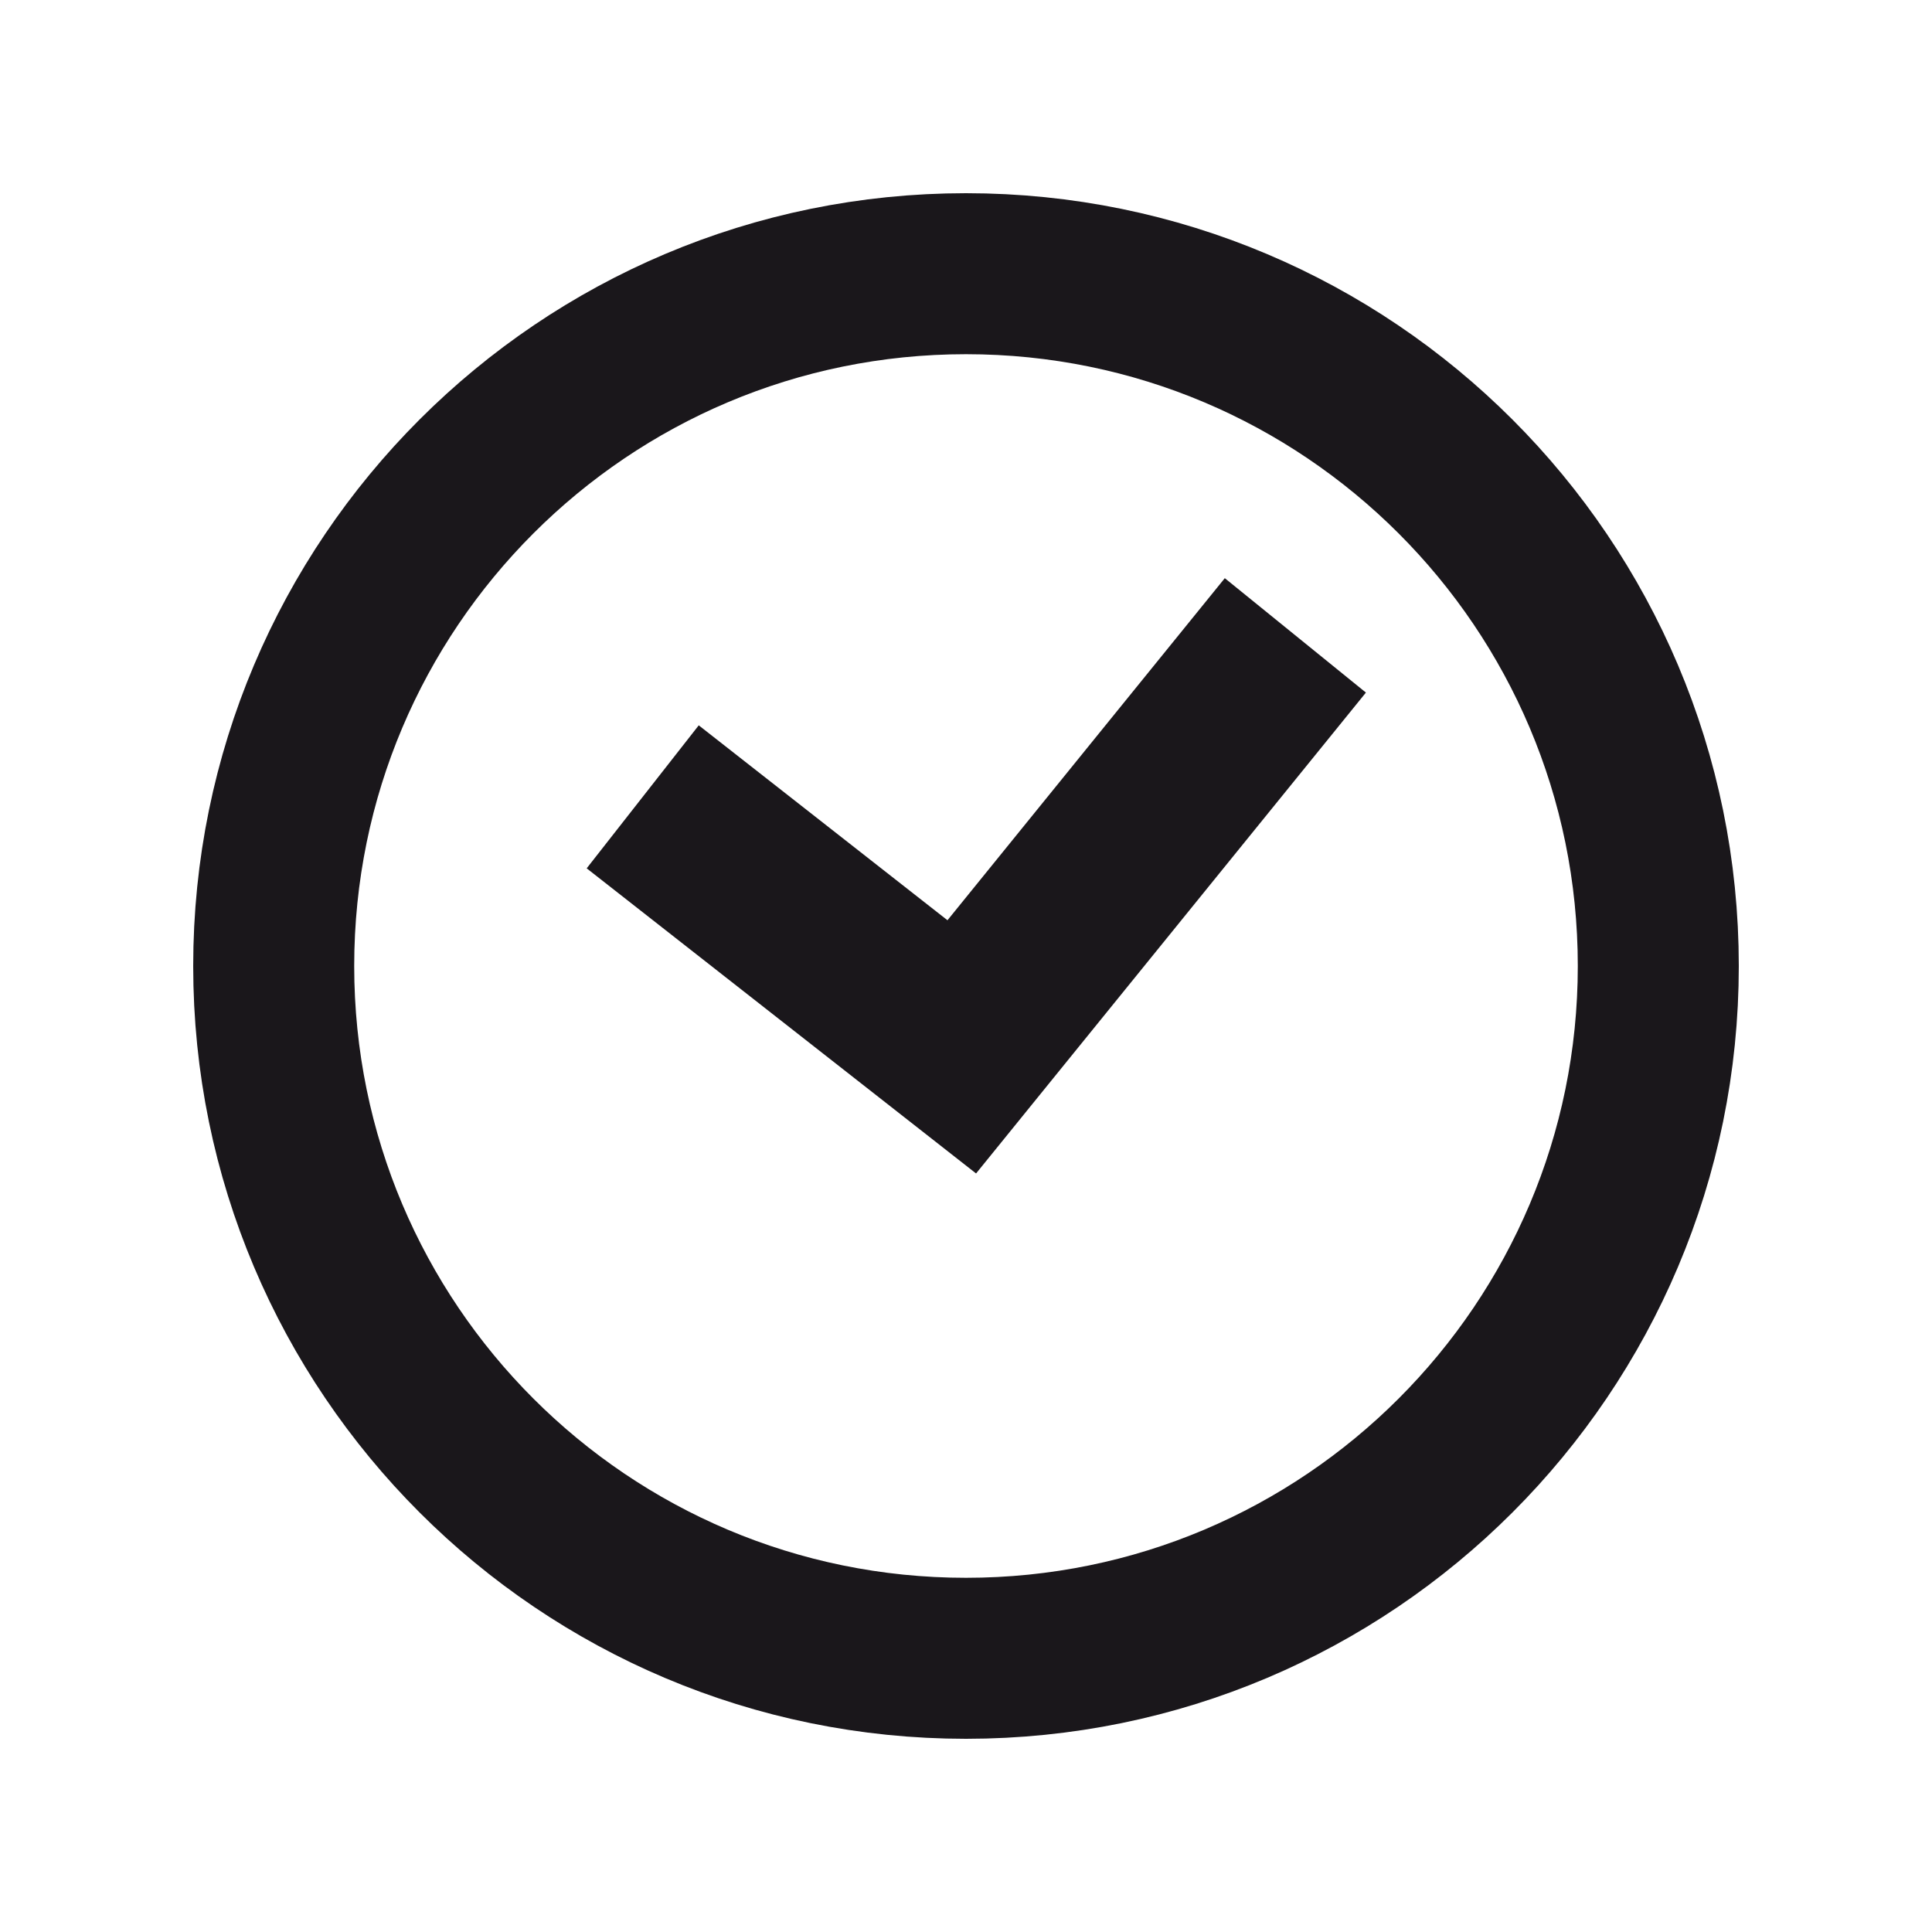
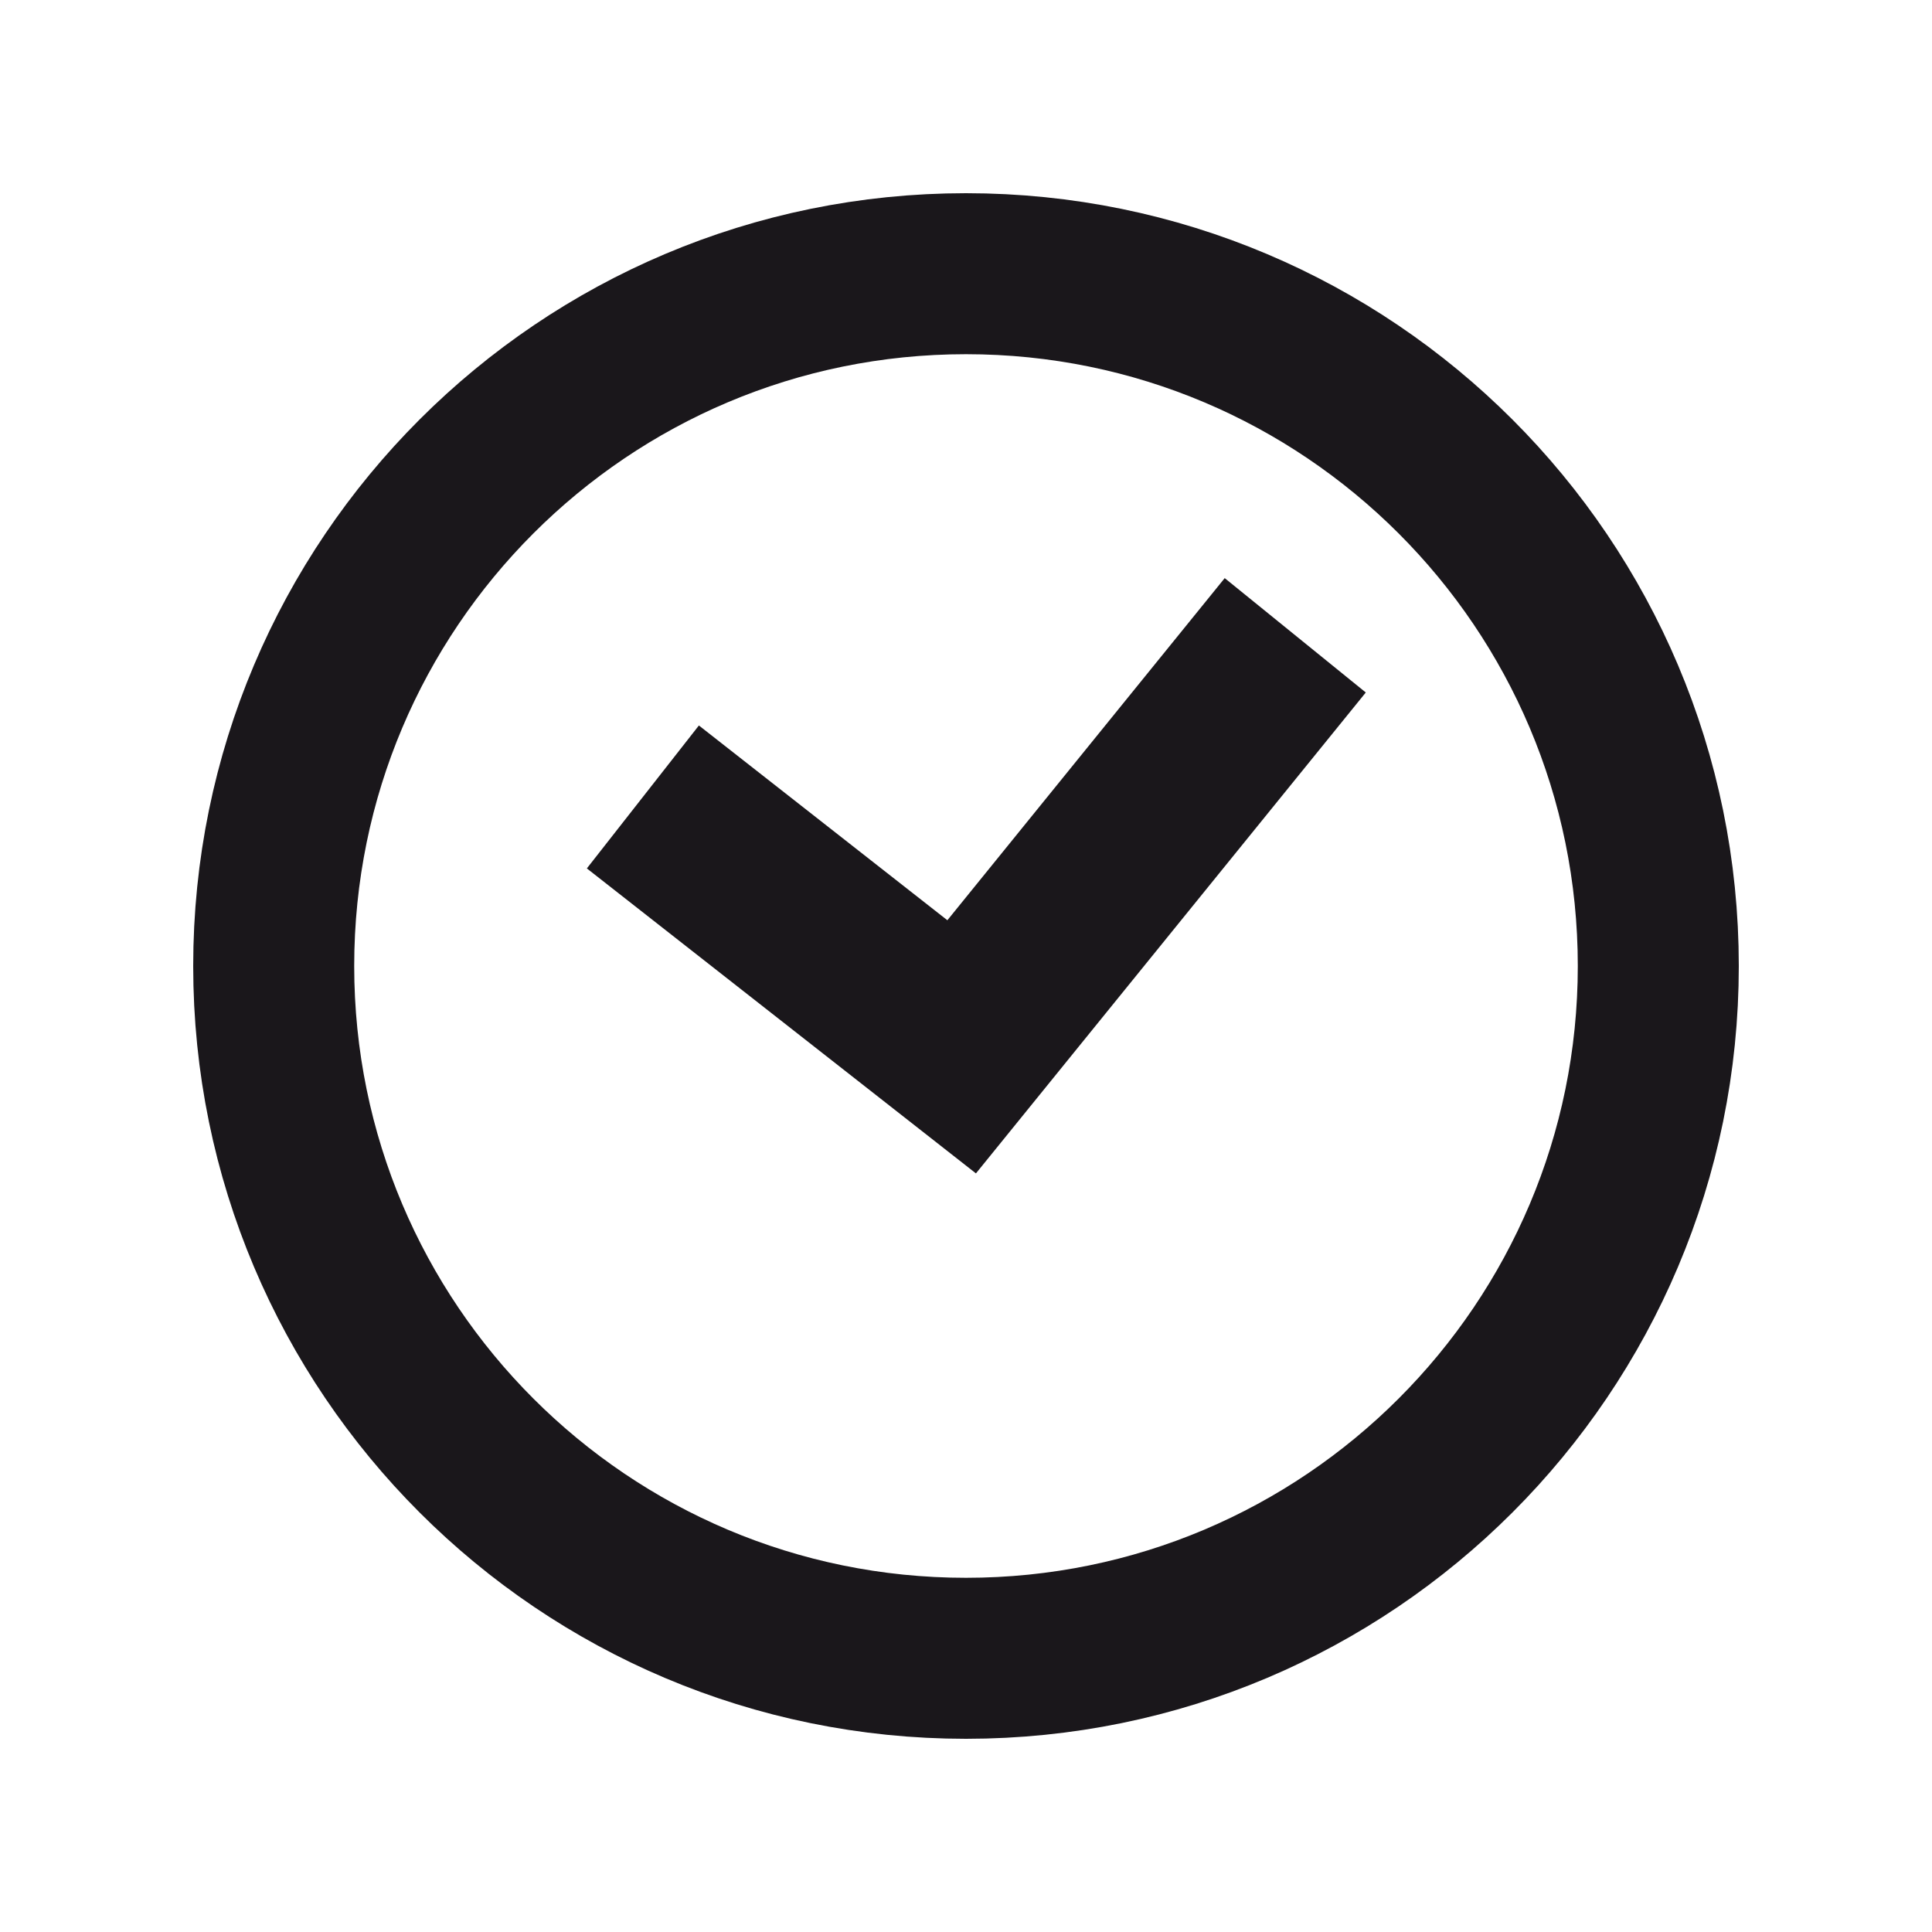
- <svg xmlns="http://www.w3.org/2000/svg" version="1.1" id="Ebene_1" x="0px" y="0px" viewBox="0 0 12 12" enable-background="new 0 0 12 12" xml:space="preserve">
-   <g>
-     <g>
-       <circle fill="none" stroke="#1A171B" stroke-width="1.0" stroke-miterlimit="10" cx="6" cy="6" r="4.3" />
-       <polyline fill="none" stroke="#1A171B" stroke-width="0.8" stroke-miterlimit="10" points="4.595,5.092 6,6.193 7.469,4.381" transform="matrix(1.410466,0,0,1.410466,-2.489089,-2.232809)" />
-     </g>
+ <svg xmlns="http://www.w3.org/2000/svg" xml:space="preserve" viewBox="0 0 12 12">
+   <g fill="none" stroke="#1a171b" stroke-miterlimit="10">
+     <circle cx="6" cy="6" r="4.3" />
+     <path stroke-width="1.128" d="m3.993 4.95 1.98 1.552 2.072-2.556" />
  </g>
</svg>
